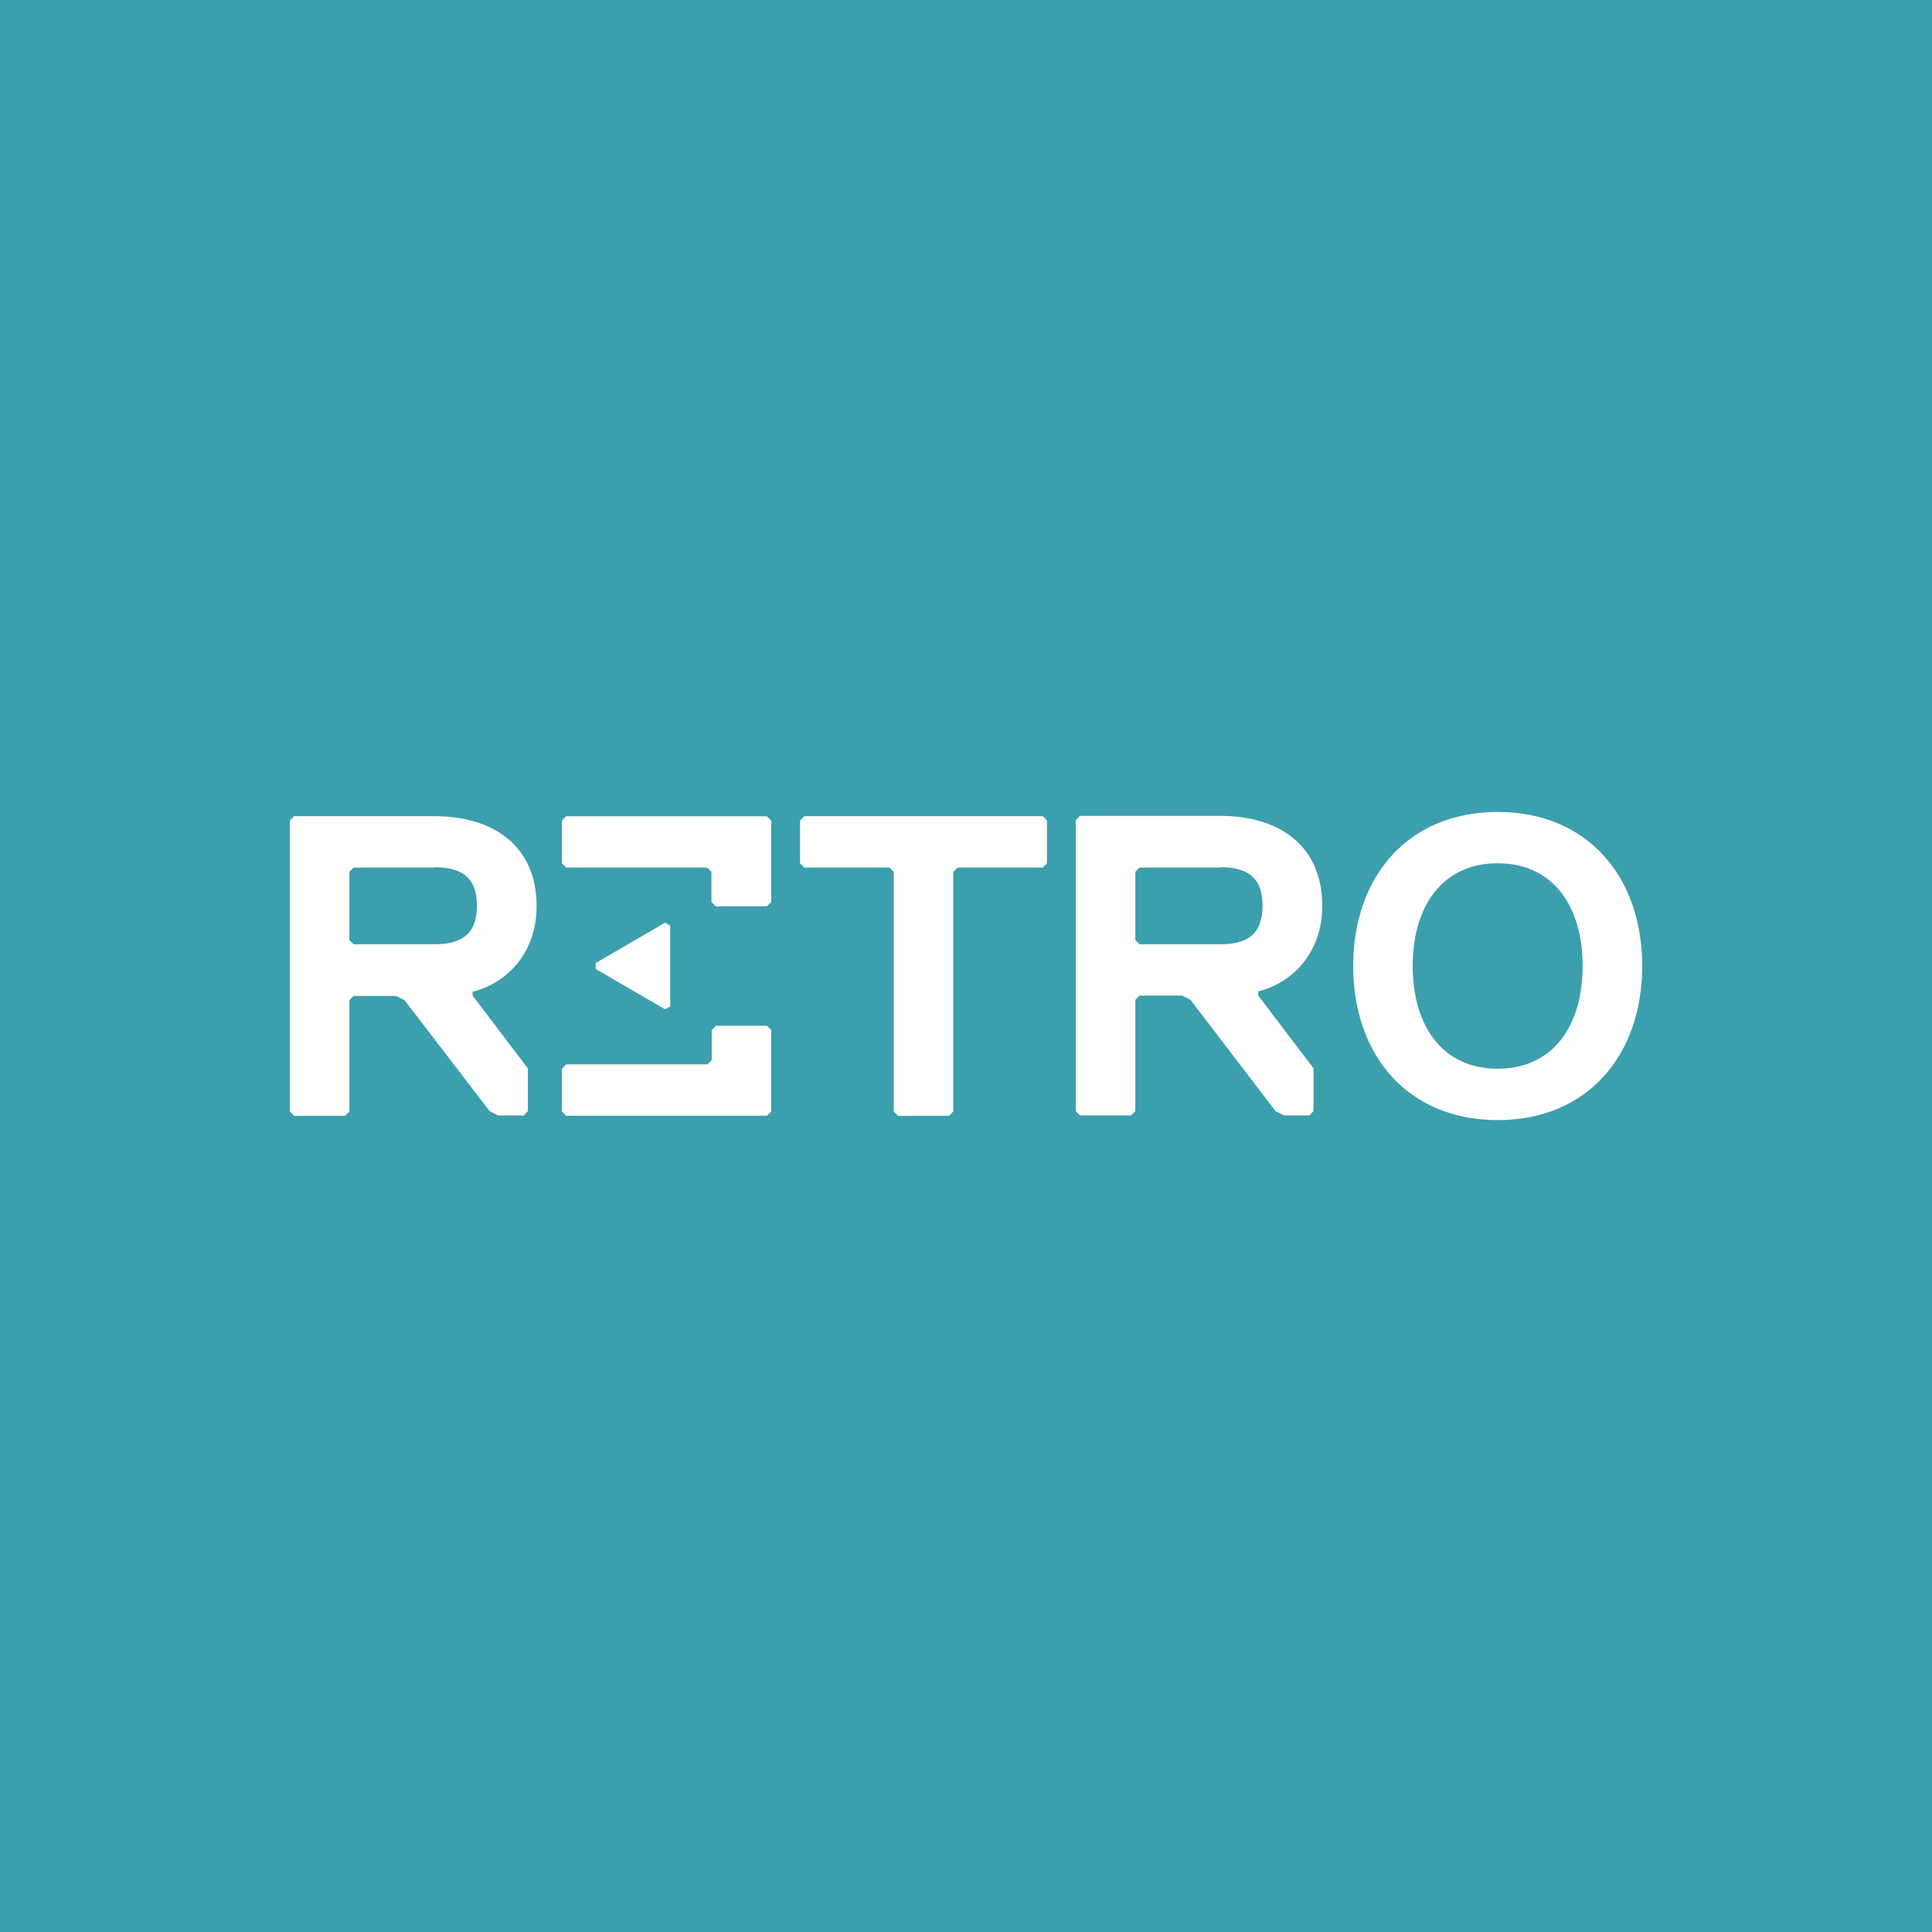
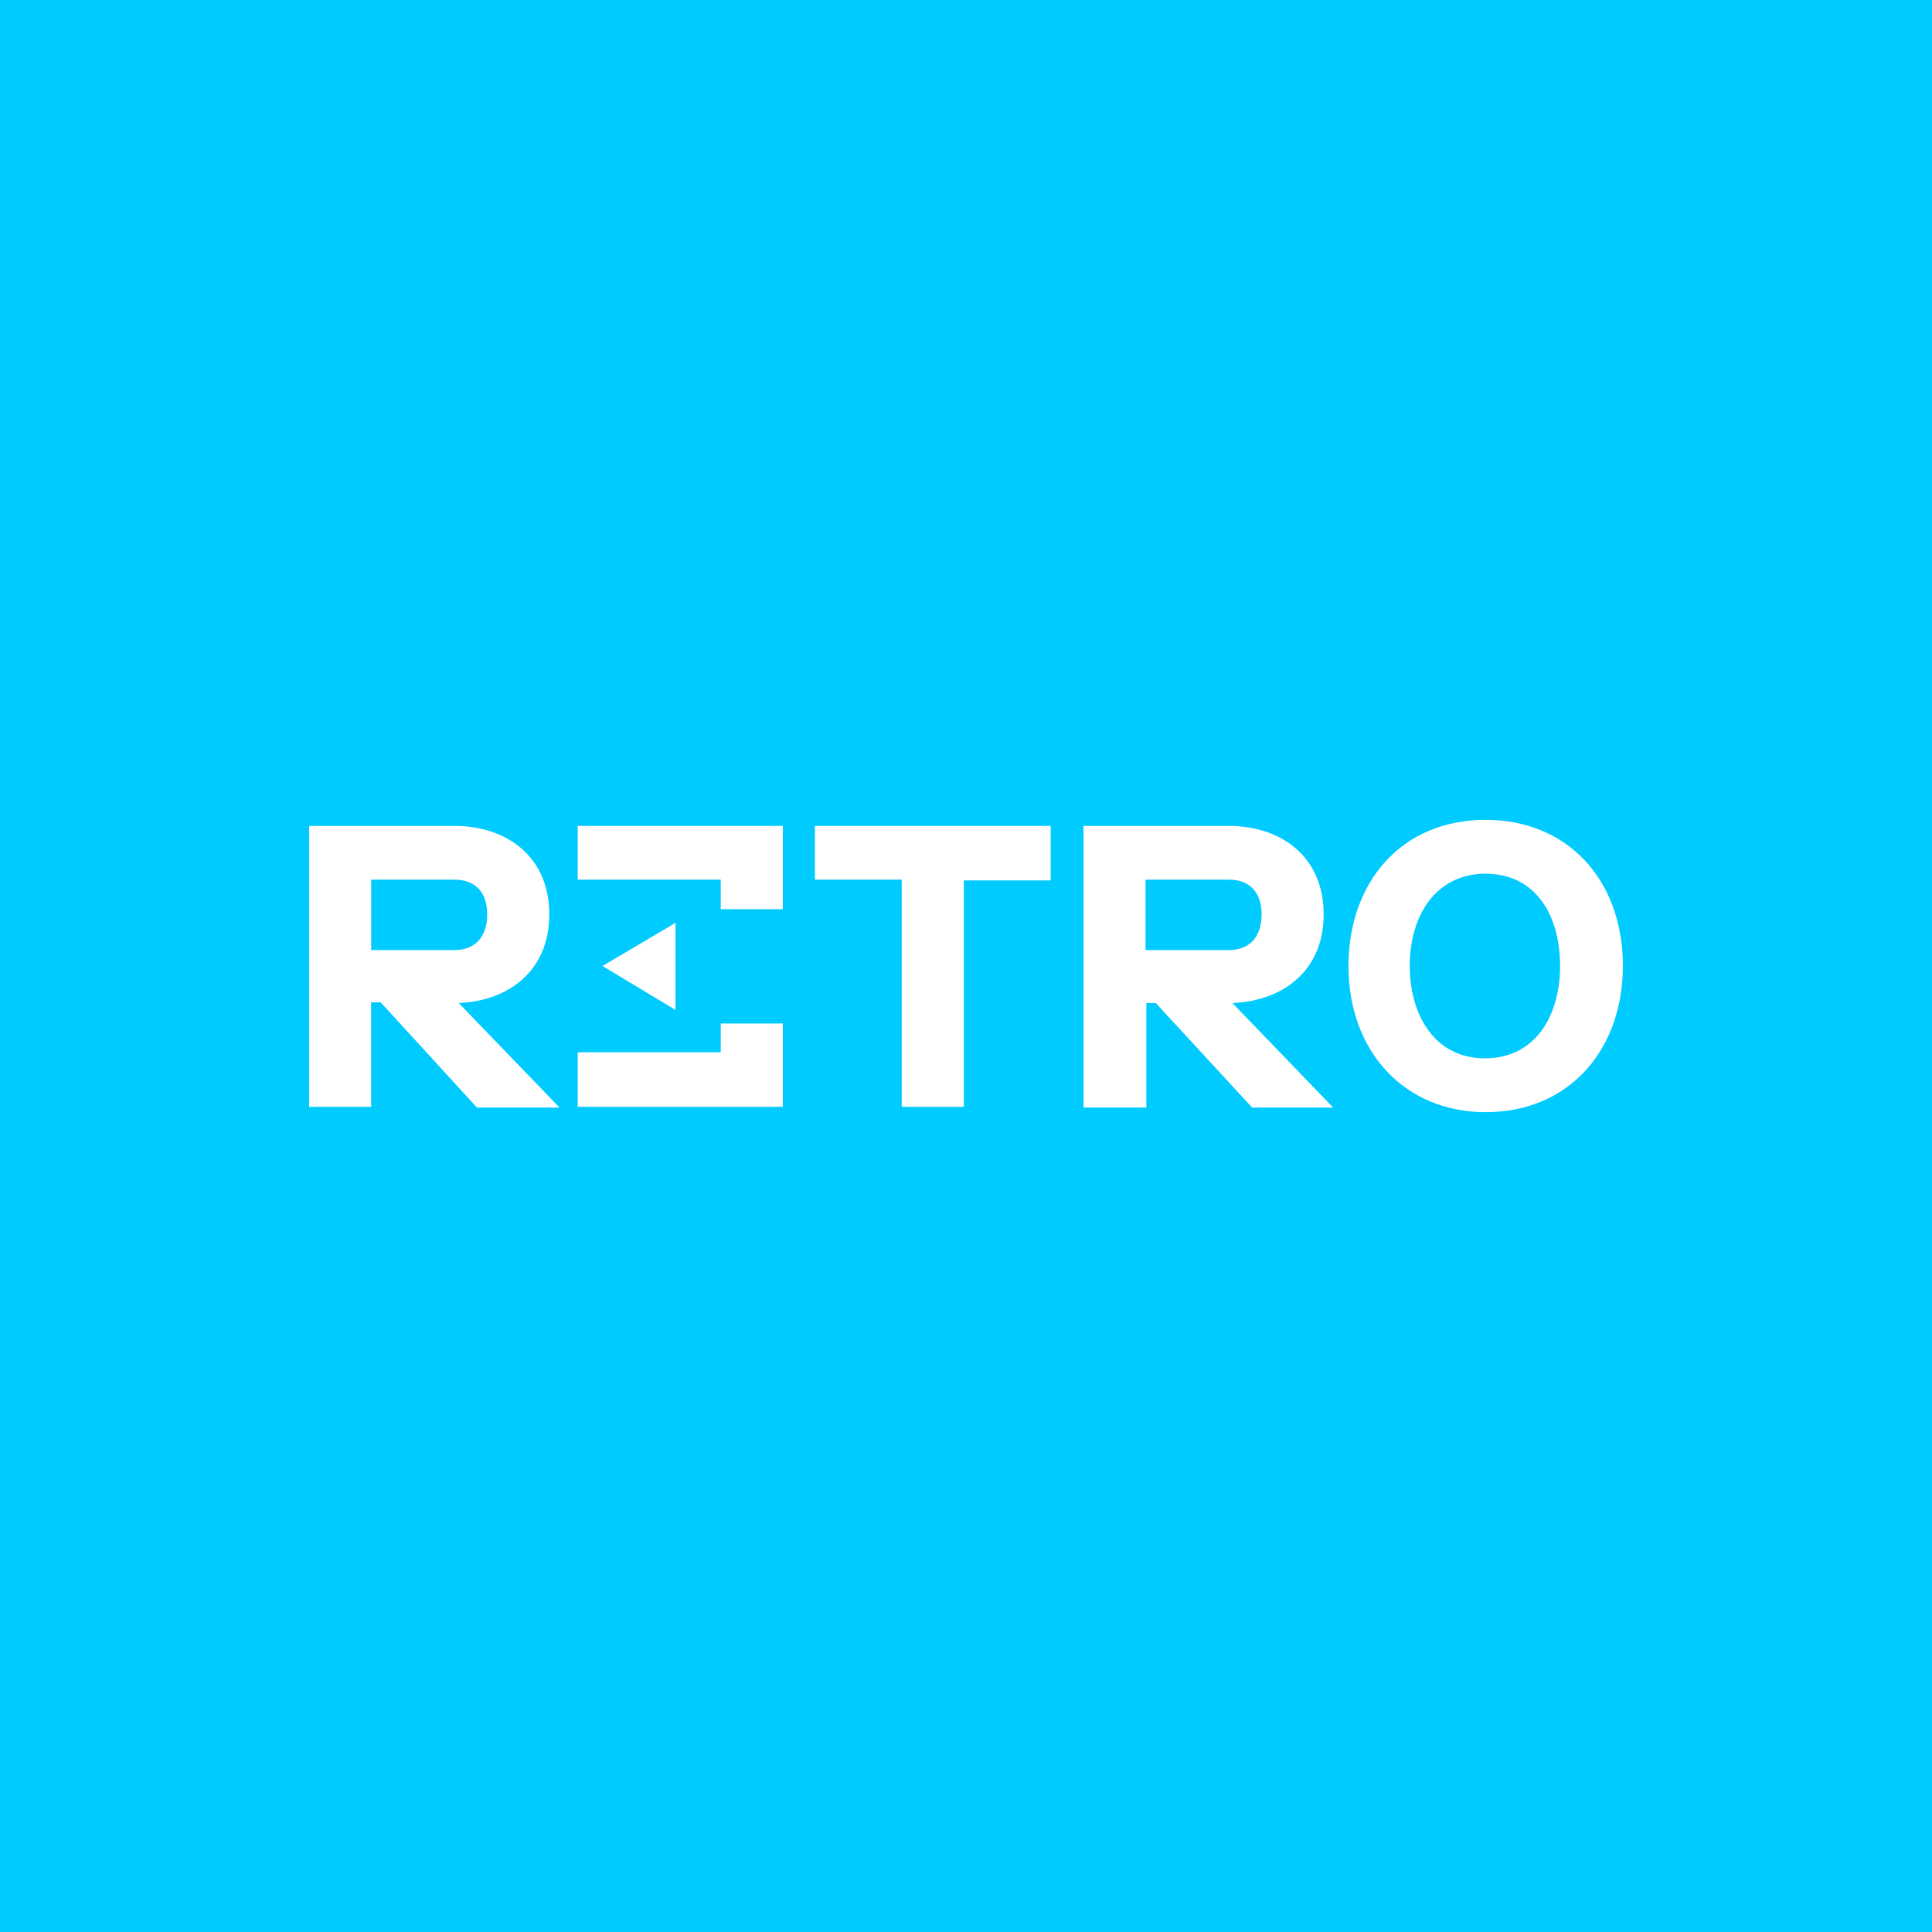
- <svg xmlns="http://www.w3.org/2000/svg" viewBox="0 0 283.46 283.46">
-   <defs>
-     <style>.cls-1{fill:#3b9fae;}.cls-2{fill:#fff;}</style>
-   </defs>
-   <g id="Layer_2" data-name="Layer 2">
-     <g id="Relax_Rebel_Retro" data-name="Relax &amp; Rebel &amp; Retro">
-       <g id="retromusictv">
-         <rect class="cls-1" width="283.46" height="283.46" />
-         <g id="logo">
-           <path class="cls-2" d="M63.73,127.29H51.88l-.62.63v10l.62.62H63.73c3.74,0,6.24-1.25,6.24-5.65s-2.5-5.65-6.24-5.65m5.61,18.21v.62l8.11,10.68v6.28l-.62.63H73.08l-1.24-.63L59.36,146.75l-1.24-.63H51.88l-.62.63v16.33l-.63.63H43.15l-.63-.63v-42.7l.63-.63H63.73c8.73,0,15,4.4,15,13.19,0,6.91-4.37,11.3-9.36,12.56" />
-           <path class="cls-2" d="M87.4,141.29l10.18-5.92.76.44v11.84l-.76.44L87.4,142.17Z" />
-           <path class="cls-2" d="M153,127.29H140.49l-.63.63v35.16l-.62.63h-7.49l-.62-.63V127.92l-.63-.63H118l-.62-.63v-6.28l.62-.63H153l.61.63v6.28l-.61.63Z" />
-           <path class="cls-2" d="M179,127.29H167.19l-.62.63v10l.62.62H179c3.74,0,6.24-1.25,6.24-5.65s-2.5-5.65-6.24-5.65m5.61,18.21v.62l8.11,10.68v6.28l-.62.63H188.4l-1.25-.63-12.48-16.33-1.24-.63h-6.24l-.62.63v16.33l-.63.63h-7.48l-.63-.63v-42.7l.63-.63H179c8.73,0,15,4.4,15,13.19,0,6.91-4.37,11.3-9.36,12.56" />
-           <path class="cls-2" d="M219.74,126.66c-8.11,0-12.47,6.29-12.47,15.07s4.36,15.07,12.47,15.07,12.46-6.28,12.46-15.07-4.35-15.07-12.46-15.07m0,37.68c-13.1,0-21.2-9.42-21.2-22.61s8.1-22.6,21.2-22.6,21.2,9.42,21.2,22.6-8.1,22.61-21.2,22.61" />
-           <path class="cls-2" d="M113.15,132.34l-.62.63H105l-.62-.63v-4.42l-.63-.63H83.06l-.62-.63v-6.27l.62-.63h29.47l.62.63v12Z" />
-           <path class="cls-2" d="M113.15,163.08l-.62.62H83.06l-.62-.62V156.8l.62-.64h20.73l.63-.62v-4.41l.62-.63h7.49l.62.63v12Z" />
-         </g>
-       </g>
-     </g>
-   </g>
+ <svg xmlns="http://www.w3.org/2000/svg" width="250" height="250" viewBox="0 0 250 250" fill="none">
+   <rect width="250" height="250" fill="#00CBFF" />
+   <path d="M192.245 106.088C202.819 106.088 210 113.826 210 125C210 135.779 203.105 143.912 192.245 143.912C181.759 143.912 174.491 136.075 174.491 125C174.491 114.221 181.291 106.088 192.245 106.088ZM182.419 125C182.419 131.172 185.533 136.95 192.15 136.95C198.665 136.95 201.874 131.461 201.874 125C201.874 118.729 198.95 113.05 192.15 113.05C185.635 113.142 182.419 118.63 182.419 125Z" fill="white" />
+   <path d="M140.205 143.221V106.871H159C165.609 106.871 171.281 110.694 171.281 118.334C171.281 125.487 166.181 129.501 159.476 129.797L172.511 143.319H162.026L149.561 129.797H148.337V143.319H140.211V143.221H140.205ZM148.235 113.826V122.94H159C161.74 122.94 163.25 121.177 163.25 118.334C163.25 115.491 161.74 113.826 159 113.826H148.235Z" fill="white" />
+   <path d="M105.45 106.871H135.955V113.925H124.715V143.221H116.684V113.826H105.45V106.871Z" fill="white" />
+   <path d="M93.264 132.442V136.167H74.755V143.221H101.295V132.442H93.264Z" fill="white" />
+   <path d="M77.965 125L87.41 130.686V119.413L77.965 125Z" fill="white" />
+   <path d="M93.264 117.65H101.295V106.871H74.755V113.826H93.264V117.65Z" fill="white" />
+   <path d="M40 143.221V106.871H58.795C65.405 106.871 71.076 110.694 71.076 118.334C71.076 125.487 65.976 129.501 59.366 129.797L72.402 143.319H61.719L49.255 129.698H48.024V143.221H40ZM48.031 113.826V122.94H58.795C61.536 122.94 63.045 121.177 63.045 118.334C63.045 115.491 61.536 113.826 58.795 113.826H48.031Z" fill="white" />
</svg>
